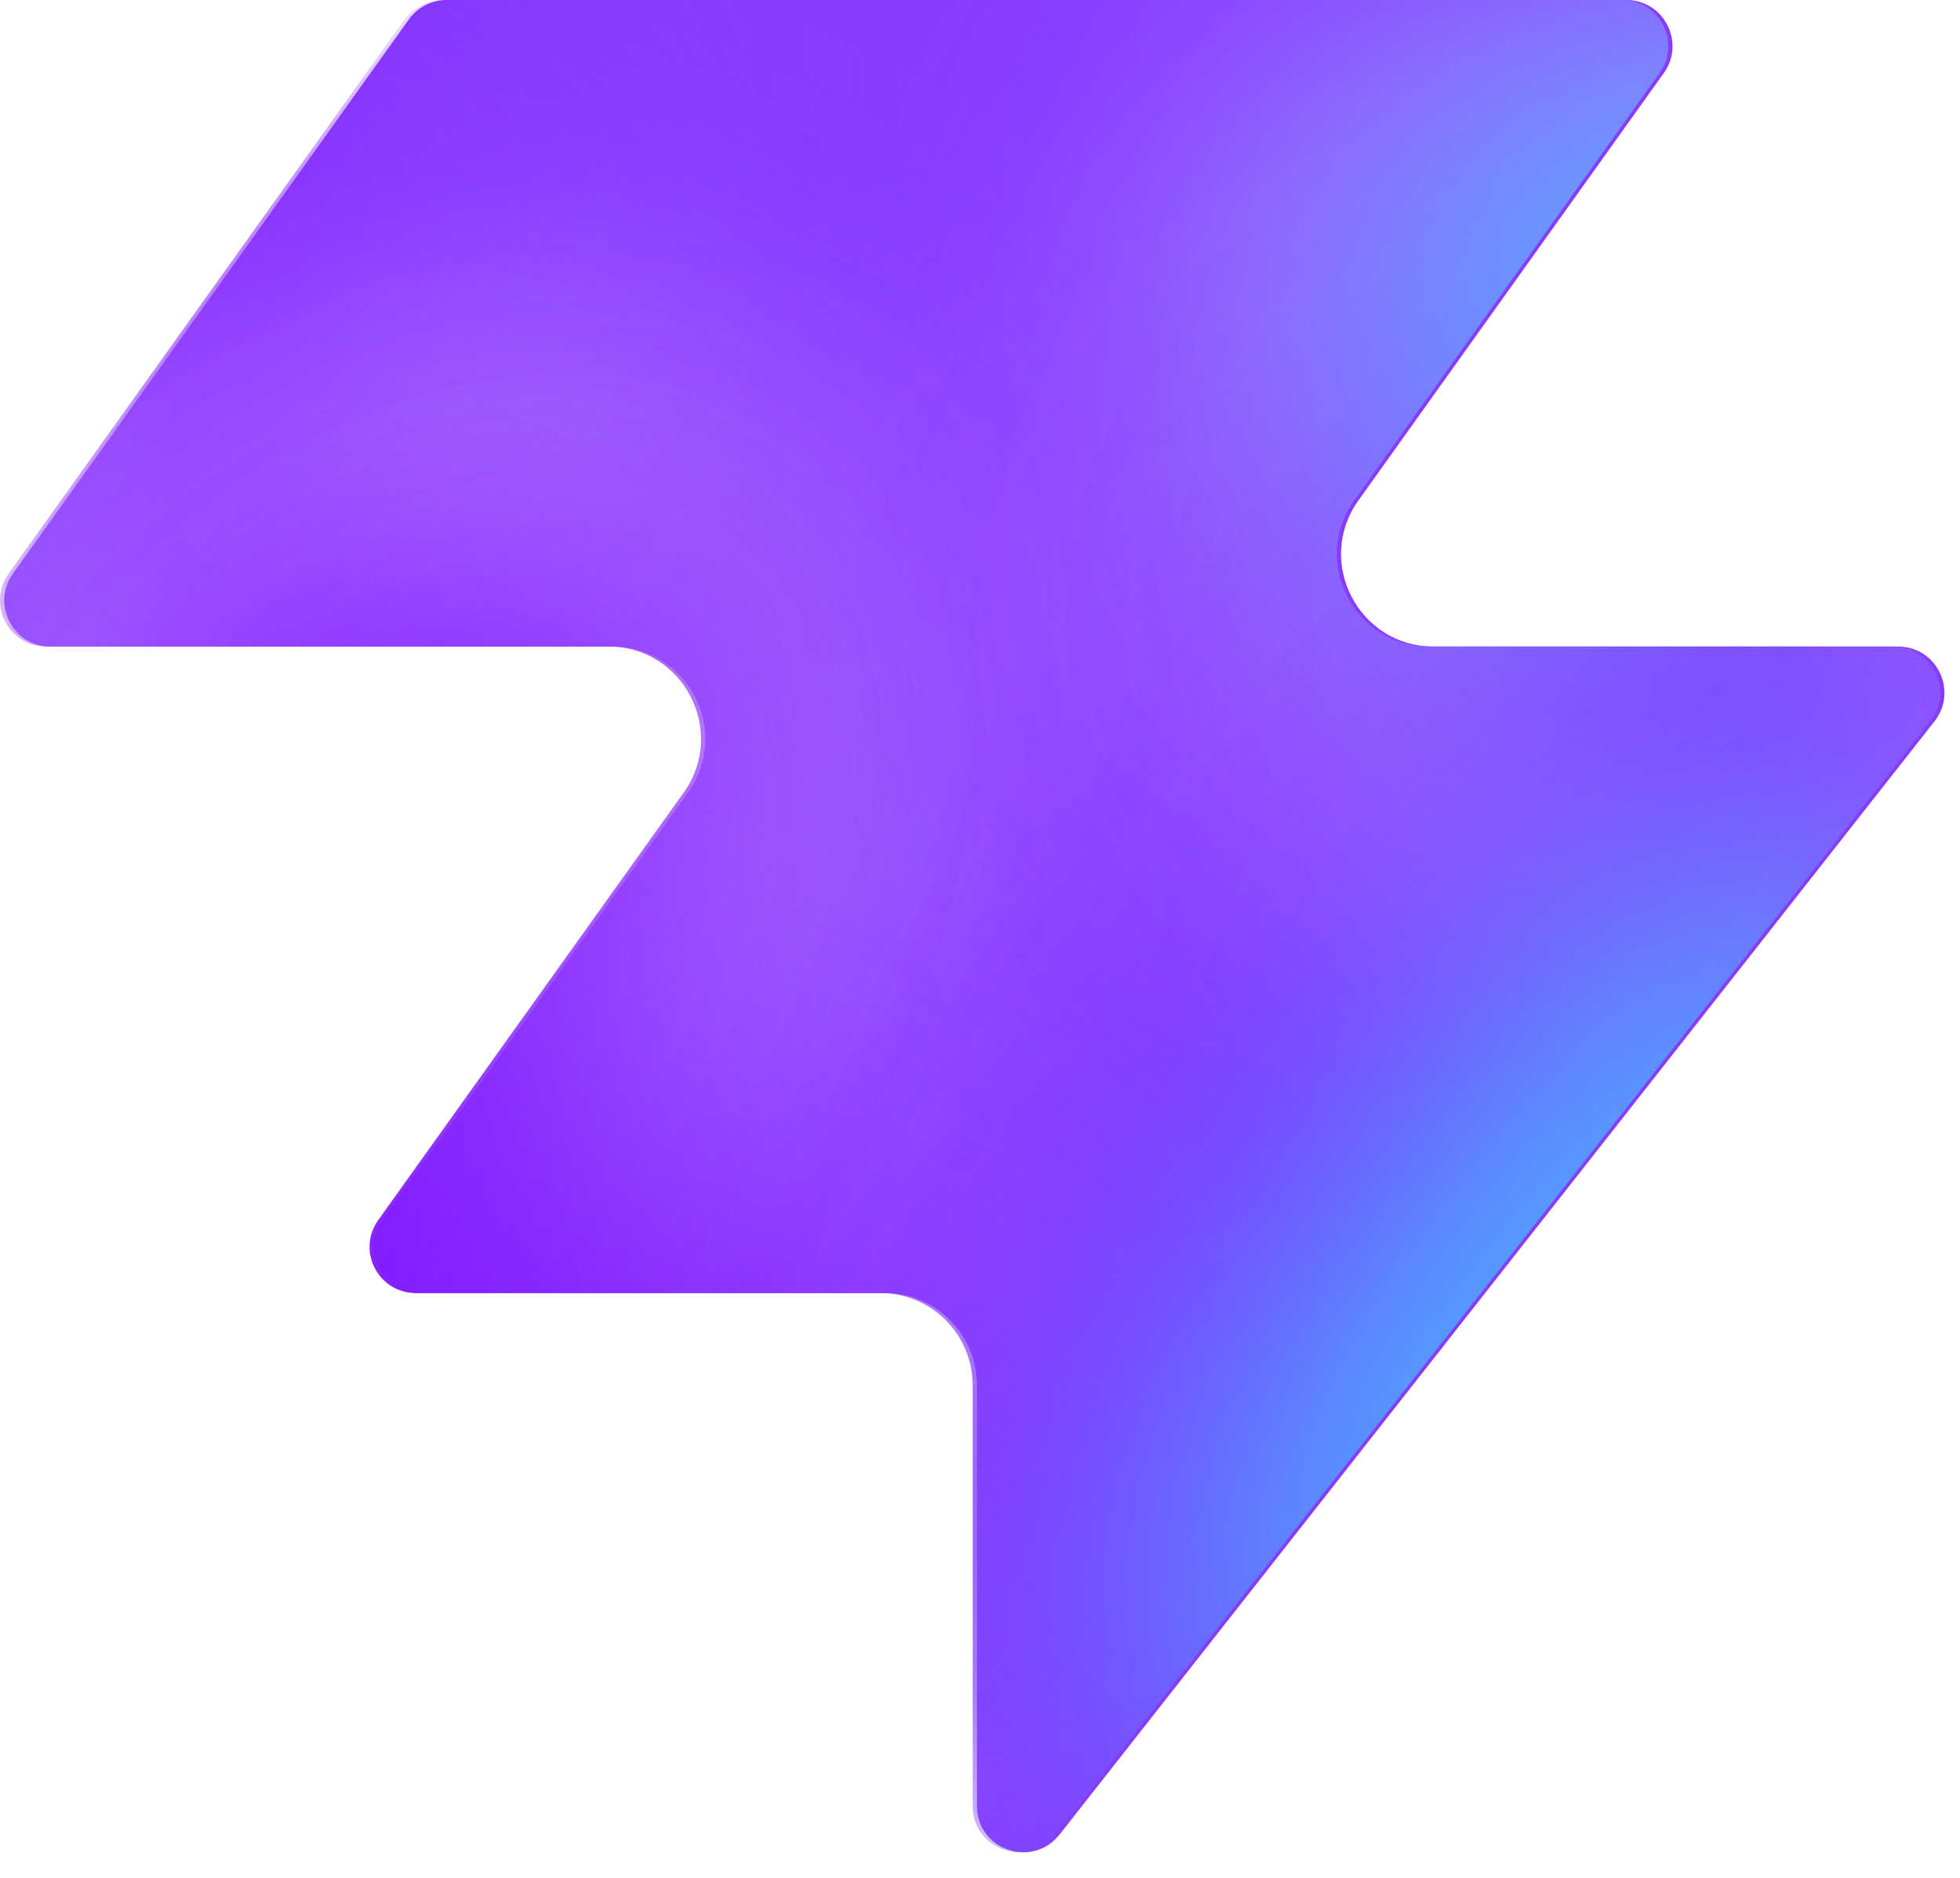
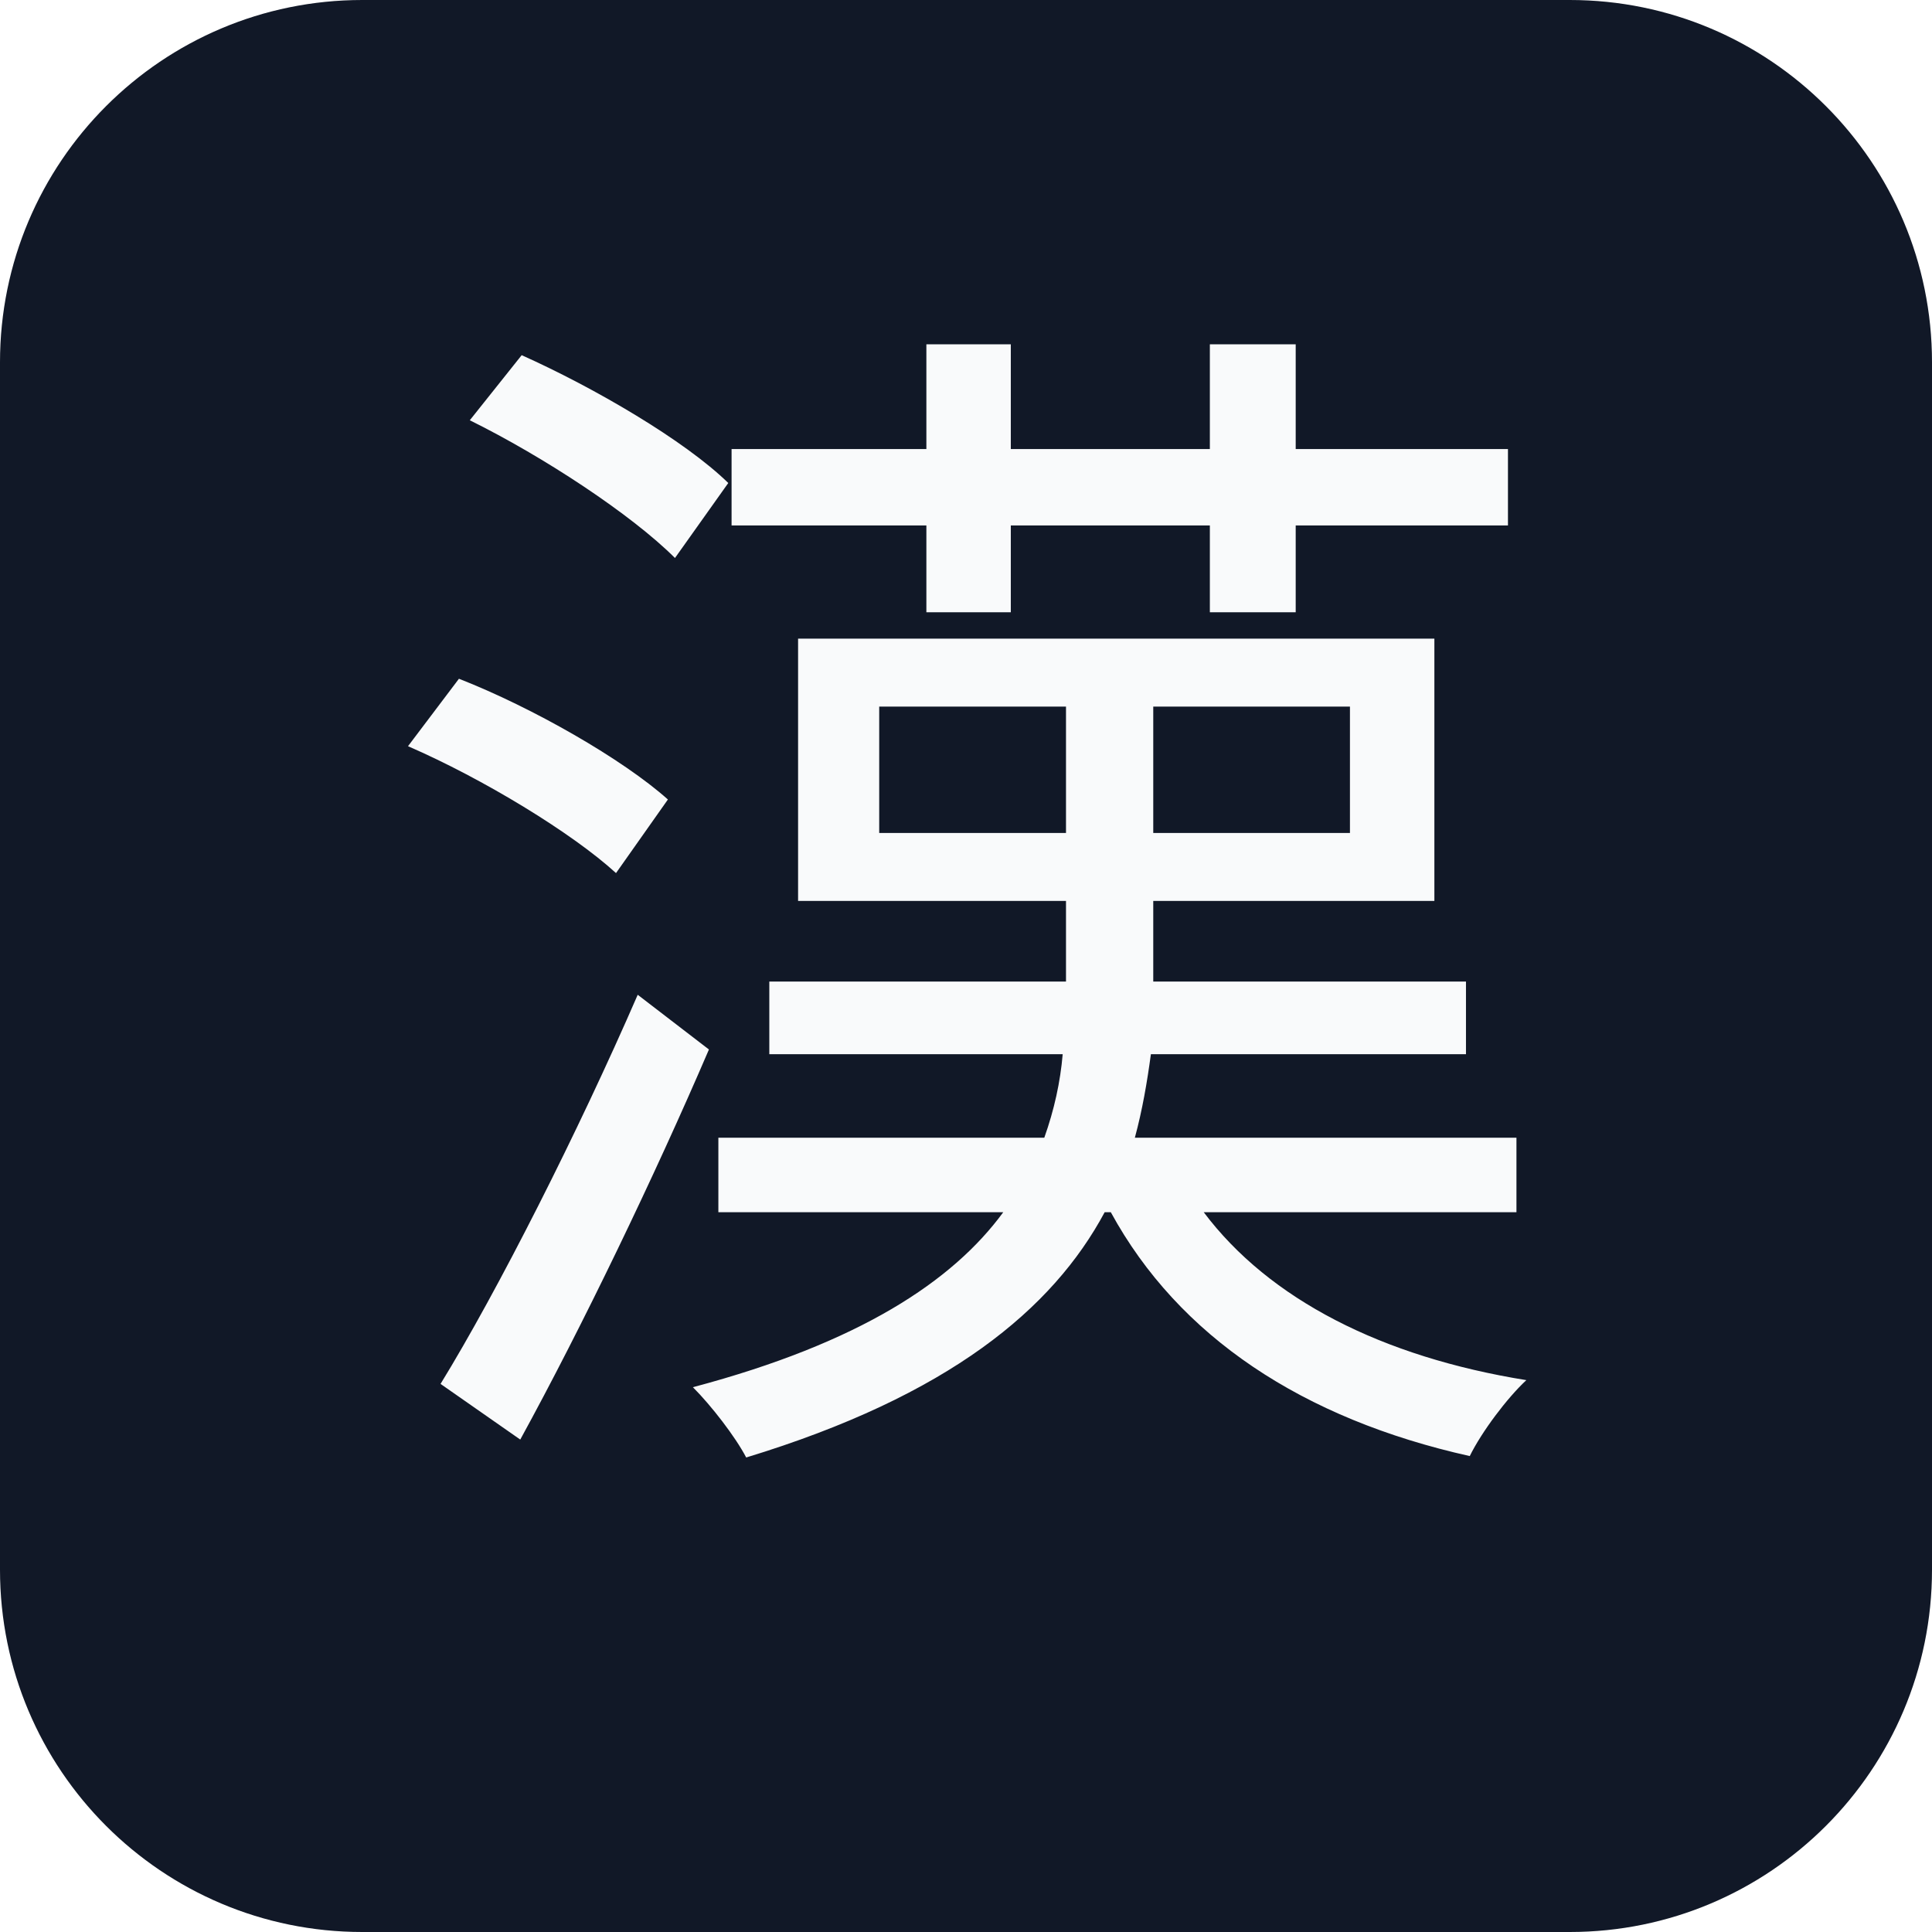
- <svg xmlns="http://www.w3.org/2000/svg" width="48" height="46" fill="none" viewBox="0 0 48 46">
-   <path fill="#863bff" d="M25.946 44.938c-.664.845-2.021.375-2.021-.698V33.937a2.26 2.26 0 0 0-2.262-2.262H10.287c-.92 0-1.456-1.04-.92-1.788l7.48-10.471c1.07-1.497 0-3.578-1.842-3.578H1.237c-.92 0-1.456-1.04-.92-1.788L10.013.474c.214-.297.556-.474.92-.474h28.894c.92 0 1.456 1.04.92 1.788l-7.48 10.471c-1.07 1.498 0 3.579 1.842 3.579h11.377c.943 0 1.473 1.088.89 1.83L25.947 44.94z" style="fill:#863bff;fill:color(display-p3 .525 .23 1);fill-opacity:1" />
-   <mask id="a" width="48" height="46" x="0" y="0" maskUnits="userSpaceOnUse" style="mask-type:alpha">
-     <path fill="#000" d="M25.842 44.938c-.664.844-2.021.375-2.021-.698V33.937a2.26 2.26 0 0 0-2.262-2.262H10.183c-.92 0-1.456-1.04-.92-1.788l7.48-10.471c1.07-1.498 0-3.579-1.842-3.579H1.133c-.92 0-1.456-1.04-.92-1.787L9.91.473c.214-.297.556-.474.92-.474h28.894c.92 0 1.456 1.04.92 1.788l-7.48 10.471c-1.07 1.498 0 3.578 1.842 3.578h11.377c.943 0 1.473 1.088.89 1.832L25.843 44.94z" style="fill:#000;fill-opacity:1" />
-   </mask>
-   <g mask="url(#a)">
-     <g filter="url(#b)">
-       <ellipse cx="5.508" cy="14.704" fill="#ede6ff" rx="5.508" ry="14.704" style="fill:#ede6ff;fill:color(display-p3 .927 .903 1);fill-opacity:1" transform="matrix(.00324 1 1 -.00324 -4.47 31.516)" />
-     </g>
-     <g filter="url(#c)">
-       <ellipse cx="10.399" cy="29.851" fill="#ede6ff" rx="10.399" ry="29.851" style="fill:#ede6ff;fill:color(display-p3 .927 .903 1);fill-opacity:1" transform="matrix(.00324 1 1 -.00324 -39.328 7.883)" />
-     </g>
-     <g filter="url(#d)">
-       <ellipse cx="5.508" cy="30.487" fill="#7e14ff" rx="5.508" ry="30.487" style="fill:#7e14ff;fill:color(display-p3 .492 .077 1);fill-opacity:1" transform="rotate(89.814 -25.913 -14.639)scale(1 -1)" />
-     </g>
-     <g filter="url(#e)">
-       <ellipse cx="5.508" cy="30.599" fill="#7e14ff" rx="5.508" ry="30.599" style="fill:#7e14ff;fill:color(display-p3 .492 .077 1);fill-opacity:1" transform="rotate(89.814 -32.644 -3.334)scale(1 -1)" />
-     </g>
-     <g filter="url(#f)">
-       <ellipse cx="5.508" cy="30.599" fill="#7e14ff" rx="5.508" ry="30.599" style="fill:#7e14ff;fill:color(display-p3 .492 .077 1);fill-opacity:1" transform="matrix(.00324 1 1 -.00324 -34.34 30.47)" />
-     </g>
-     <g filter="url(#g)">
-       <ellipse cx="14.072" cy="22.078" fill="#ede6ff" rx="14.072" ry="22.078" style="fill:#ede6ff;fill:color(display-p3 .927 .903 1);fill-opacity:1" transform="rotate(93.35 24.506 48.493)scale(-1 1)" />
-     </g>
-     <g filter="url(#h)">
-       <ellipse cx="3.47" cy="21.501" fill="#7e14ff" rx="3.47" ry="21.501" style="fill:#7e14ff;fill:color(display-p3 .492 .077 1);fill-opacity:1" transform="rotate(89.009 28.708 47.59)scale(-1 1)" />
-     </g>
-     <g filter="url(#i)">
-       <ellipse cx="3.47" cy="21.501" fill="#7e14ff" rx="3.47" ry="21.501" style="fill:#7e14ff;fill:color(display-p3 .492 .077 1);fill-opacity:1" transform="rotate(89.009 28.708 47.59)scale(-1 1)" />
-     </g>
-     <g filter="url(#j)">
-       <ellipse cx=".387" cy="8.972" fill="#7e14ff" rx="4.407" ry="29.108" style="fill:#7e14ff;fill:color(display-p3 .492 .077 1);fill-opacity:1" transform="rotate(39.51 .387 8.972)" />
-     </g>
-     <g filter="url(#k)">
-       <ellipse cx="47.523" cy="-6.092" fill="#7e14ff" rx="4.407" ry="29.108" style="fill:#7e14ff;fill:color(display-p3 .492 .077 1);fill-opacity:1" transform="rotate(37.892 47.523 -6.092)" />
-     </g>
-     <g filter="url(#l)">
-       <ellipse cx="41.412" cy="6.333" fill="#47bfff" rx="5.971" ry="9.665" style="fill:#47bfff;fill:color(display-p3 .28 .748 1);fill-opacity:1" transform="rotate(37.892 41.412 6.333)" />
-     </g>
-     <g filter="url(#m)">
-       <ellipse cx="-1.879" cy="38.332" fill="#7e14ff" rx="4.407" ry="29.108" style="fill:#7e14ff;fill:color(display-p3 .492 .077 1);fill-opacity:1" transform="rotate(37.892 -1.88 38.332)" />
-     </g>
-     <g filter="url(#n)">
-       <ellipse cx="-1.879" cy="38.332" fill="#7e14ff" rx="4.407" ry="29.108" style="fill:#7e14ff;fill:color(display-p3 .492 .077 1);fill-opacity:1" transform="rotate(37.892 -1.88 38.332)" />
-     </g>
-     <g filter="url(#o)">
-       <ellipse cx="35.651" cy="29.907" fill="#7e14ff" rx="4.407" ry="29.108" style="fill:#7e14ff;fill:color(display-p3 .492 .077 1);fill-opacity:1" transform="rotate(37.892 35.651 29.907)" />
-     </g>
-     <g filter="url(#p)">
-       <ellipse cx="38.418" cy="32.4" fill="#47bfff" rx="5.971" ry="15.297" style="fill:#47bfff;fill:color(display-p3 .28 .748 1);fill-opacity:1" transform="rotate(37.892 38.418 32.4)" />
-     </g>
-   </g>
-   <defs>
-     <filter id="b" width="60.045" height="41.654" x="-19.77" y="16.149" color-interpolation-filters="sRGB" filterUnits="userSpaceOnUse">
-       <feFlood flood-opacity="0" result="BackgroundImageFix" />
-       <feBlend in="SourceGraphic" in2="BackgroundImageFix" result="shape" />
-       <feGaussianBlur result="effect1_foregroundBlur_2002_17158" stdDeviation="7.659" />
-     </filter>
-     <filter id="c" width="90.34" height="51.437" x="-54.613" y="-7.533" color-interpolation-filters="sRGB" filterUnits="userSpaceOnUse">
-       <feFlood flood-opacity="0" result="BackgroundImageFix" />
-       <feBlend in="SourceGraphic" in2="BackgroundImageFix" result="shape" />
-       <feGaussianBlur result="effect1_foregroundBlur_2002_17158" stdDeviation="7.659" />
-     </filter>
-     <filter id="d" width="79.355" height="29.4" x="-49.64" y="2.03" color-interpolation-filters="sRGB" filterUnits="userSpaceOnUse">
-       <feFlood flood-opacity="0" result="BackgroundImageFix" />
-       <feBlend in="SourceGraphic" in2="BackgroundImageFix" result="shape" />
-       <feGaussianBlur result="effect1_foregroundBlur_2002_17158" stdDeviation="4.596" />
-     </filter>
-     <filter id="e" width="79.579" height="29.4" x="-45.045" y="20.029" color-interpolation-filters="sRGB" filterUnits="userSpaceOnUse">
-       <feFlood flood-opacity="0" result="BackgroundImageFix" />
-       <feBlend in="SourceGraphic" in2="BackgroundImageFix" result="shape" />
-       <feGaussianBlur result="effect1_foregroundBlur_2002_17158" stdDeviation="4.596" />
-     </filter>
-     <filter id="f" width="79.579" height="29.4" x="-43.513" y="21.178" color-interpolation-filters="sRGB" filterUnits="userSpaceOnUse">
-       <feFlood flood-opacity="0" result="BackgroundImageFix" />
-       <feBlend in="SourceGraphic" in2="BackgroundImageFix" result="shape" />
-       <feGaussianBlur result="effect1_foregroundBlur_2002_17158" stdDeviation="4.596" />
-     </filter>
-     <filter id="g" width="74.749" height="58.852" x="15.756" y="-17.901" color-interpolation-filters="sRGB" filterUnits="userSpaceOnUse">
-       <feFlood flood-opacity="0" result="BackgroundImageFix" />
-       <feBlend in="SourceGraphic" in2="BackgroundImageFix" result="shape" />
-       <feGaussianBlur result="effect1_foregroundBlur_2002_17158" stdDeviation="7.659" />
-     </filter>
-     <filter id="h" width="61.377" height="25.362" x="23.548" y="2.284" color-interpolation-filters="sRGB" filterUnits="userSpaceOnUse">
-       <feFlood flood-opacity="0" result="BackgroundImageFix" />
-       <feBlend in="SourceGraphic" in2="BackgroundImageFix" result="shape" />
-       <feGaussianBlur result="effect1_foregroundBlur_2002_17158" stdDeviation="4.596" />
-     </filter>
-     <filter id="i" width="61.377" height="25.362" x="23.548" y="2.284" color-interpolation-filters="sRGB" filterUnits="userSpaceOnUse">
-       <feFlood flood-opacity="0" result="BackgroundImageFix" />
-       <feBlend in="SourceGraphic" in2="BackgroundImageFix" result="shape" />
-       <feGaussianBlur result="effect1_foregroundBlur_2002_17158" stdDeviation="4.596" />
-     </filter>
-     <filter id="j" width="56.045" height="63.649" x="-27.636" y="-22.853" color-interpolation-filters="sRGB" filterUnits="userSpaceOnUse">
-       <feFlood flood-opacity="0" result="BackgroundImageFix" />
-       <feBlend in="SourceGraphic" in2="BackgroundImageFix" result="shape" />
-       <feGaussianBlur result="effect1_foregroundBlur_2002_17158" stdDeviation="4.596" />
-     </filter>
-     <filter id="k" width="54.814" height="64.646" x="20.116" y="-38.415" color-interpolation-filters="sRGB" filterUnits="userSpaceOnUse">
-       <feFlood flood-opacity="0" result="BackgroundImageFix" />
-       <feBlend in="SourceGraphic" in2="BackgroundImageFix" result="shape" />
-       <feGaussianBlur result="effect1_foregroundBlur_2002_17158" stdDeviation="4.596" />
-     </filter>
-     <filter id="l" width="33.541" height="35.313" x="24.641" y="-11.323" color-interpolation-filters="sRGB" filterUnits="userSpaceOnUse">
-       <feFlood flood-opacity="0" result="BackgroundImageFix" />
-       <feBlend in="SourceGraphic" in2="BackgroundImageFix" result="shape" />
-       <feGaussianBlur result="effect1_foregroundBlur_2002_17158" stdDeviation="4.596" />
-     </filter>
-     <filter id="m" width="54.814" height="64.646" x="-29.286" y="6.009" color-interpolation-filters="sRGB" filterUnits="userSpaceOnUse">
-       <feFlood flood-opacity="0" result="BackgroundImageFix" />
-       <feBlend in="SourceGraphic" in2="BackgroundImageFix" result="shape" />
-       <feGaussianBlur result="effect1_foregroundBlur_2002_17158" stdDeviation="4.596" />
-     </filter>
-     <filter id="n" width="54.814" height="64.646" x="-29.286" y="6.009" color-interpolation-filters="sRGB" filterUnits="userSpaceOnUse">
-       <feFlood flood-opacity="0" result="BackgroundImageFix" />
-       <feBlend in="SourceGraphic" in2="BackgroundImageFix" result="shape" />
-       <feGaussianBlur result="effect1_foregroundBlur_2002_17158" stdDeviation="4.596" />
-     </filter>
-     <filter id="o" width="54.814" height="64.646" x="8.244" y="-2.416" color-interpolation-filters="sRGB" filterUnits="userSpaceOnUse">
-       <feFlood flood-opacity="0" result="BackgroundImageFix" />
-       <feBlend in="SourceGraphic" in2="BackgroundImageFix" result="shape" />
-       <feGaussianBlur result="effect1_foregroundBlur_2002_17158" stdDeviation="4.596" />
-     </filter>
-     <filter id="p" width="39.409" height="43.623" x="18.713" y="10.588" color-interpolation-filters="sRGB" filterUnits="userSpaceOnUse">
-       <feFlood flood-opacity="0" result="BackgroundImageFix" />
-       <feBlend in="SourceGraphic" in2="BackgroundImageFix" result="shape" />
-       <feGaussianBlur result="effect1_foregroundBlur_2002_17158" stdDeviation="4.596" />
-     </filter>
-   </defs>
+ <svg xmlns="http://www.w3.org/2000/svg" viewBox="0 0 64 64">
+   <rect width="64" height="64" rx="12" fill="#111827" />
+   <text x="32" y="45" text-anchor="middle" font-size="40" font-family="'Hiragino Sans', 'Yu Gothic', 'Noto Sans CJK JP', sans-serif" fill="#f9fafb">漢</text>
</svg>
